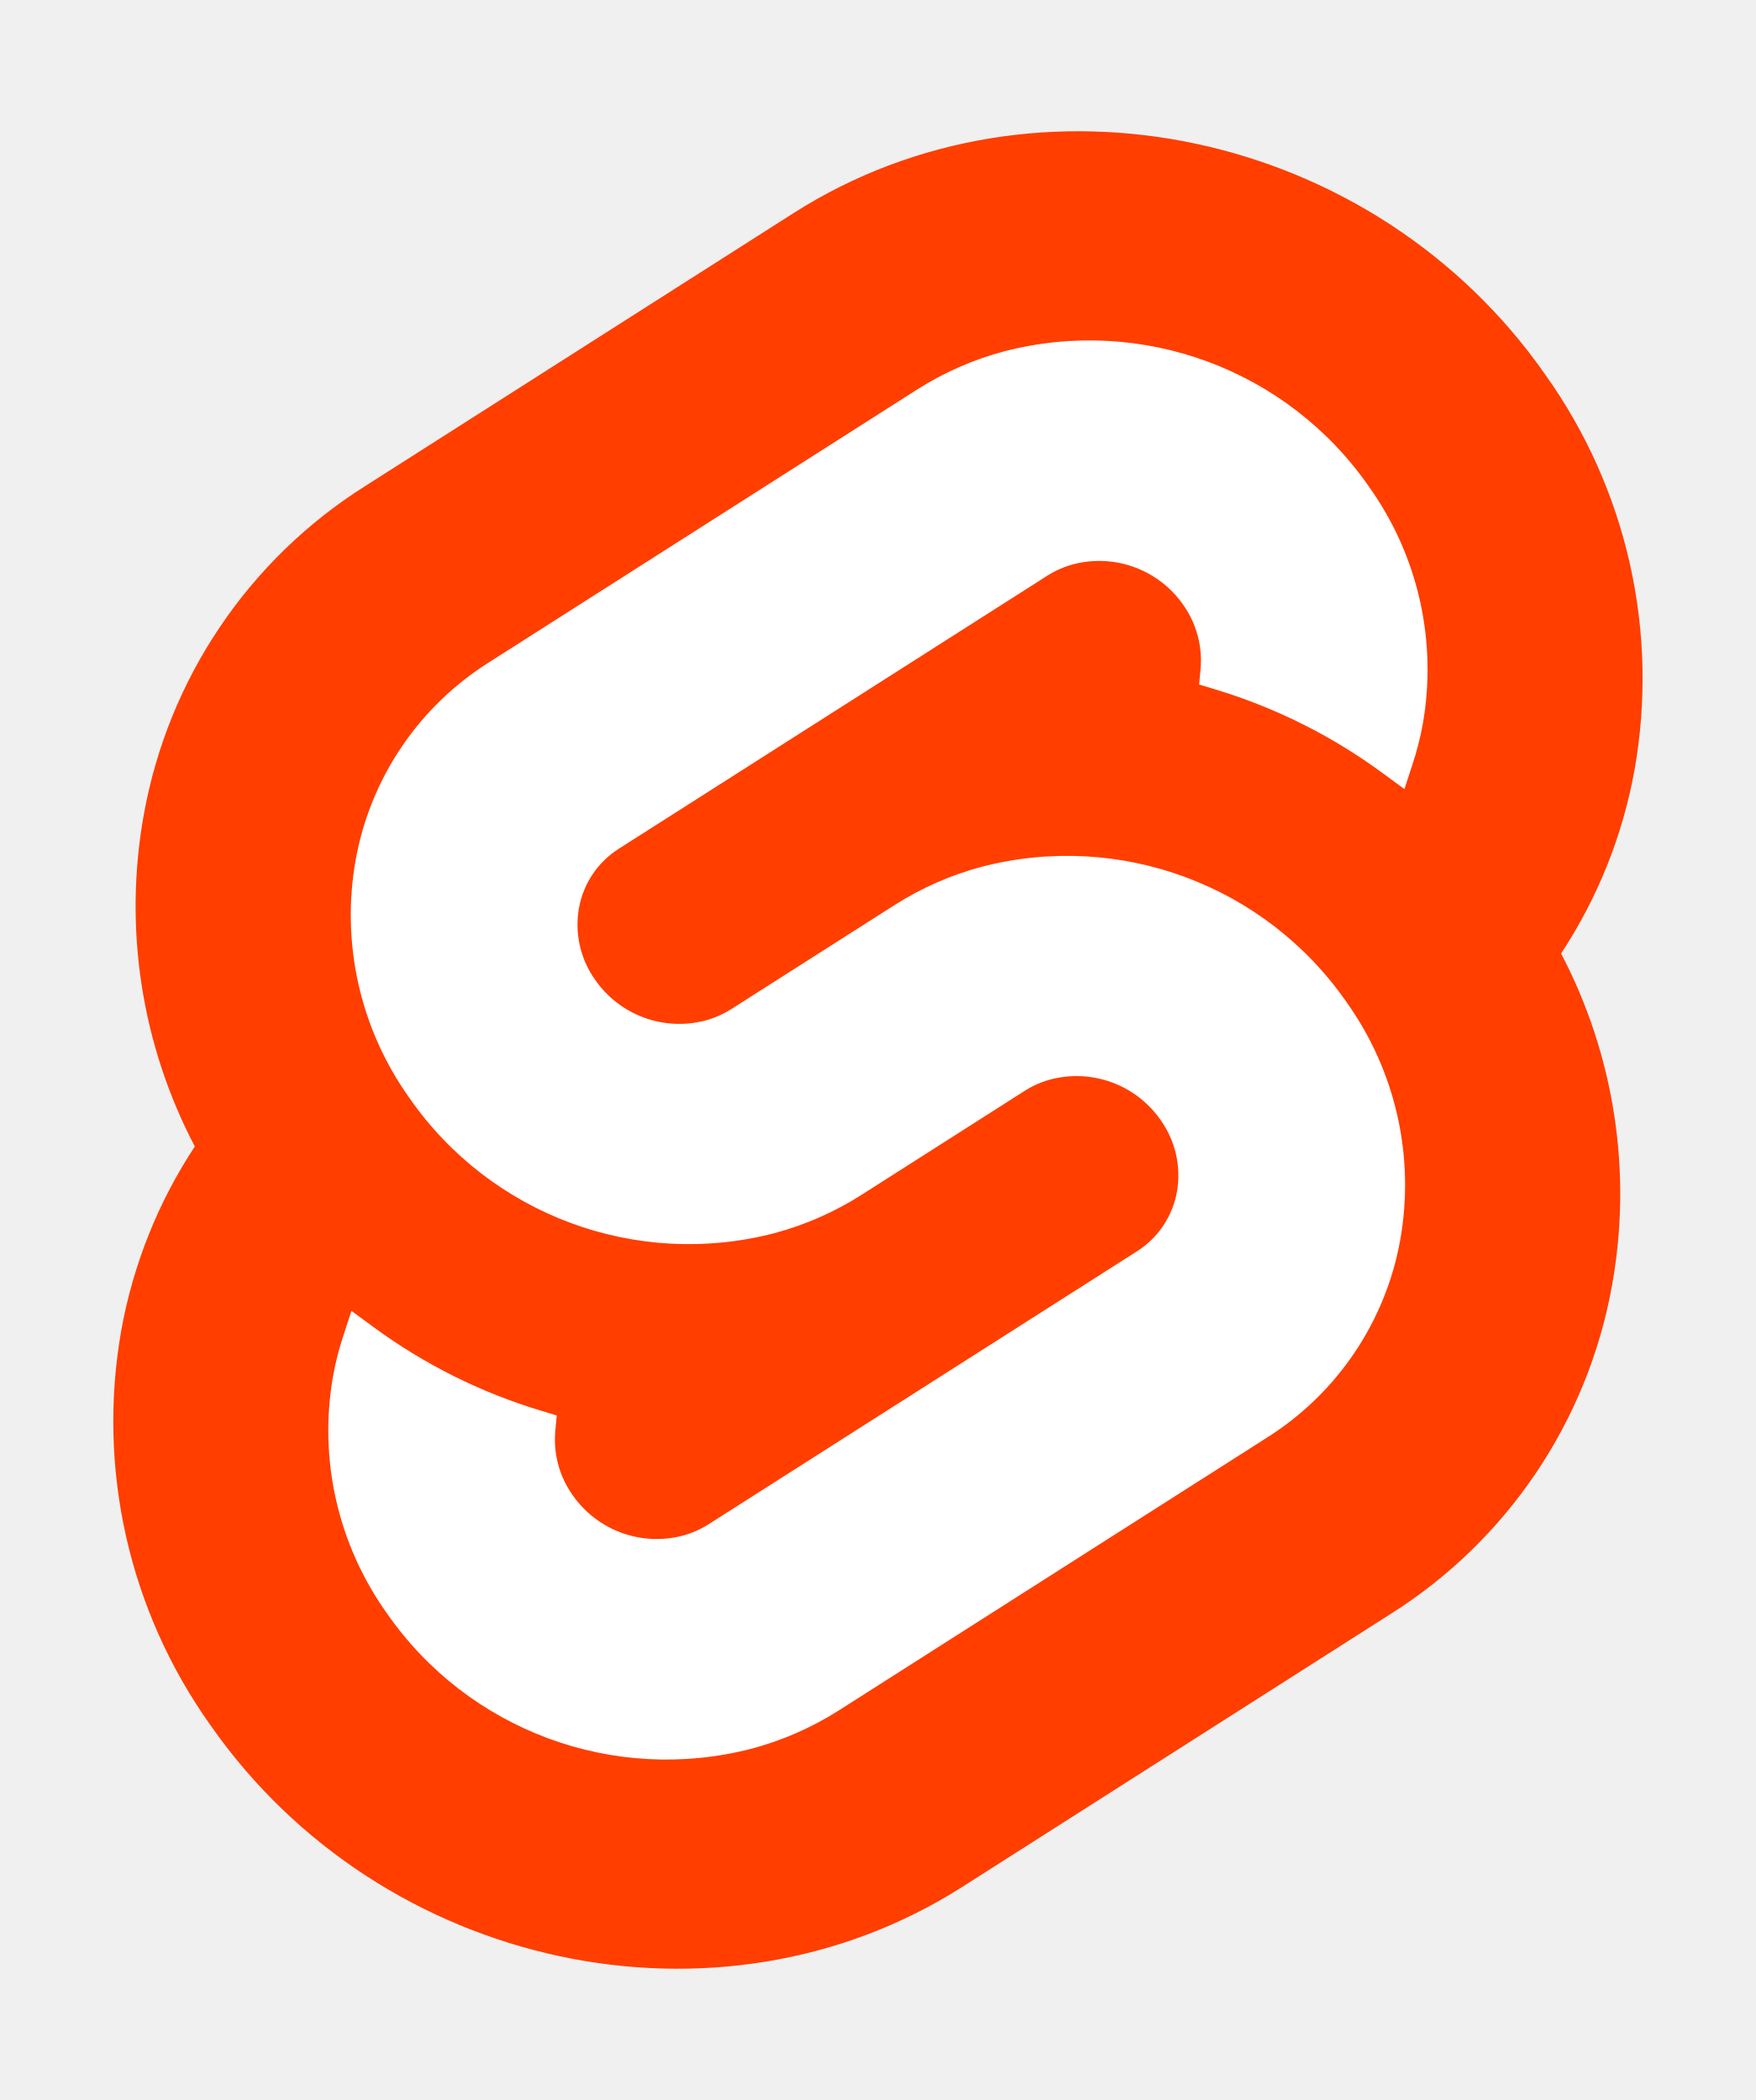
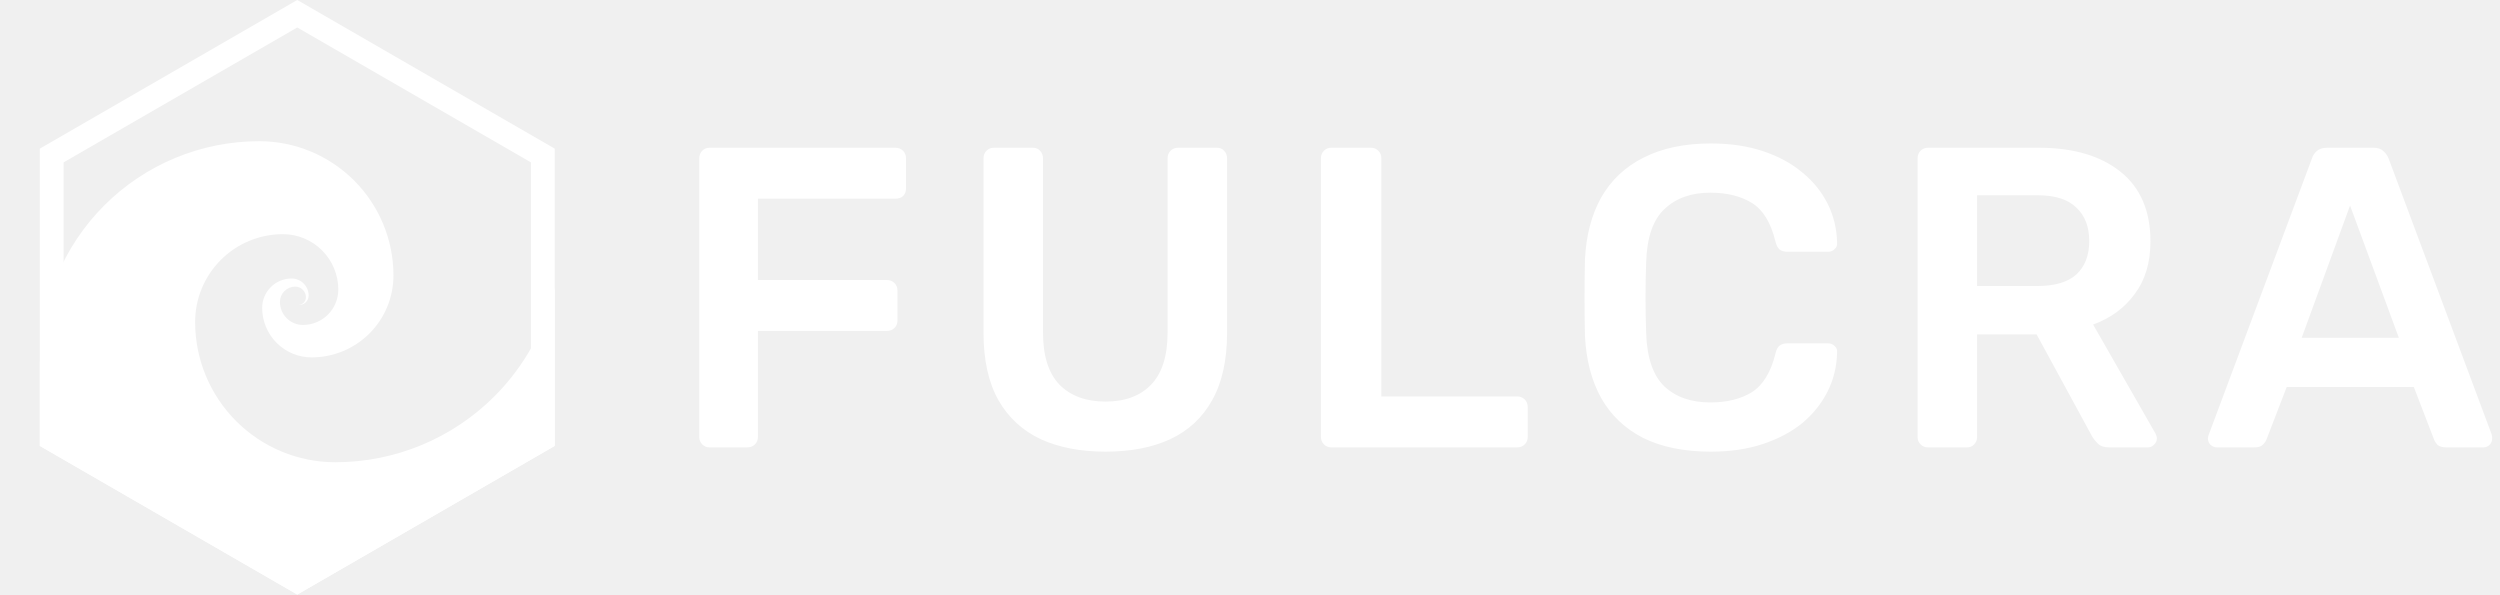
- <svg xmlns="http://www.w3.org/2000/svg" width="107" height="128" viewBox="0 0 107 128">
-   <path d="M94.157 22.819c-10.4-14.885-30.94-19.297-45.792-9.835L22.282 29.608A29.92 29.92 0 0 0 8.764 49.65a31.5 31.5 0 0 0 3.108 20.231 30 30 0 0 0-4.477 11.183 31.9 31.9 0 0 0 5.448 24.116c10.402 14.887 30.942 19.297 45.791 9.835l26.083-16.624A29.92 29.92 0 0 0 98.235 78.35a31.53 31.53 0 0 0-3.105-20.232 30 30 0 0 0 4.474-11.182 31.88 31.88 0 0 0-5.447-24.116" style="fill:#ff3e00" />
-   <path d="M45.817 106.582a20.72 20.72 0 0 1-22.237-8.243 19.17 19.17 0 0 1-3.277-14.503 18 18 0 0 1 .624-2.435l.49-1.498 1.337.981a33.6 33.6 0 0 0 10.203 5.098l.97.294-.09.968a5.85 5.85 0 0 0 1.052 3.878 6.24 6.24 0 0 0 6.695 2.485 5.8 5.8 0 0 0 1.603-.704L69.27 76.28a5.43 5.43 0 0 0 2.45-3.631 5.8 5.8 0 0 0-.987-4.371 6.24 6.24 0 0 0-6.698-2.487 5.7 5.7 0 0 0-1.6.704l-9.953 6.345a19 19 0 0 1-5.296 2.326 20.72 20.72 0 0 1-22.237-8.243 19.17 19.17 0 0 1-3.277-14.502 17.99 17.99 0 0 1 8.13-12.052l26.081-16.623a19 19 0 0 1 5.3-2.329 20.72 20.72 0 0 1 22.237 8.243 19.17 19.17 0 0 1 3.277 14.503 18 18 0 0 1-.624 2.435l-.49 1.498-1.337-.98a33.6 33.6 0 0 0-10.203-5.1l-.97-.294.09-.968a5.86 5.86 0 0 0-1.052-3.878 6.24 6.24 0 0 0-6.696-2.485 5.8 5.8 0 0 0-1.602.704L37.73 51.72a5.42 5.42 0 0 0-2.449 3.63 5.79 5.79 0 0 0 .986 4.372 6.24 6.24 0 0 0 6.698 2.486 5.8 5.8 0 0 0 1.602-.704l9.952-6.342a19 19 0 0 1 5.295-2.328 20.72 20.72 0 0 1 22.237 8.242 19.17 19.17 0 0 1 3.277 14.503 18 18 0 0 1-8.13 12.053l-26.081 16.622a19 19 0 0 1-5.3 2.328" style="fill:#fff" />
+ <svg xmlns="http://www.w3.org/2000/svg" width="1682" height="400" viewBox="0 0 1682 400" fill="none">
+   <path d="M477.376 301C475.456 301 473.824 300.328 472.48 298.984C471.136 297.64 470.464 296.008 470.464 294.088V106.6C470.464 104.488 471.136 102.76 472.48 101.416C473.824 100.072 475.456 99.4 477.376 99.4H602.368C604.48 99.4 606.208 100.072 607.552 101.416C608.896 102.76 609.568 104.488 609.568 106.6V126.76C609.568 128.872 608.896 130.6 607.552 131.944C606.208 133.096 604.48 133.672 602.368 133.672H509.92V188.392H596.608C598.72 188.392 600.448 189.064 601.792 190.408C603.136 191.752 603.808 193.48 603.808 195.592V215.752C603.808 217.672 603.136 219.304 601.792 220.648C600.448 221.992 598.72 222.664 596.608 222.664H509.92V294.088C509.92 296.008 509.248 297.64 507.904 298.984C506.56 300.328 504.832 301 502.72 301H477.376ZM743.785 303.88C727.081 303.88 712.585 301.096 700.297 295.528C688.009 289.768 678.505 281.032 671.785 269.32C665.065 257.416 661.705 242.248 661.705 223.816V106.6C661.705 104.488 662.377 102.76 663.721 101.416C665.065 100.072 666.697 99.4 668.617 99.4H694.825C696.937 99.4 698.569 100.072 699.721 101.416C701.065 102.76 701.737 104.488 701.737 106.6V223.816C701.737 239.56 705.481 251.272 712.969 258.952C720.457 266.44 730.729 270.184 743.785 270.184C756.841 270.184 767.017 266.44 774.313 258.952C781.801 251.272 785.545 239.56 785.545 223.816V106.6C785.545 104.488 786.217 102.76 787.561 101.416C788.905 100.072 790.633 99.4 792.745 99.4H818.665C820.777 99.4 822.409 100.072 823.561 101.416C824.905 102.76 825.577 104.488 825.577 106.6V223.816C825.577 242.248 822.217 257.416 815.497 269.32C808.969 281.032 799.561 289.768 787.273 295.528C775.177 301.096 760.681 303.88 743.785 303.88ZM895.657 301C893.737 301 892.105 300.328 890.761 298.984C889.417 297.64 888.745 296.008 888.745 294.088V106.312C888.745 104.392 889.417 102.76 890.761 101.416C892.105 100.072 893.737 99.4 895.657 99.4H922.441C924.361 99.4 925.993 100.072 927.337 101.416C928.681 102.76 929.353 104.392 929.353 106.312V266.728H1020.65C1022.76 266.728 1024.49 267.4 1025.83 268.744C1027.18 270.088 1027.85 271.816 1027.85 273.928V294.088C1027.85 296.008 1027.18 297.64 1025.83 298.984C1024.49 300.328 1022.76 301 1020.65 301H895.657ZM1151.04 303.88C1133.18 303.88 1118.01 300.808 1105.53 294.664C1093.24 288.328 1083.84 279.4 1077.31 267.88C1070.78 256.168 1067.13 242.152 1066.36 225.832C1066.17 217.96 1066.08 209.512 1066.08 200.488C1066.08 191.464 1066.17 182.824 1066.36 174.568C1067.13 158.44 1070.78 144.52 1077.31 132.808C1084.03 121.096 1093.53 112.168 1105.82 106.024C1118.3 99.688 1133.37 96.52 1151.04 96.52C1164.09 96.52 1175.8 98.248 1186.17 101.704C1196.54 105.16 1205.37 109.96 1212.67 116.104C1219.96 122.056 1225.63 129.064 1229.66 137.128C1233.69 145.192 1235.8 153.928 1236 163.336C1236.19 165.064 1235.61 166.504 1234.27 167.656C1233.12 168.808 1231.68 169.384 1229.95 169.384H1202.59C1200.48 169.384 1198.75 168.904 1197.4 167.944C1196.06 166.792 1195.1 164.968 1194.52 162.472C1191.45 149.8 1186.17 141.16 1178.68 136.552C1171.2 131.944 1161.88 129.64 1150.75 129.64C1137.88 129.64 1127.61 133.288 1119.93 140.584C1112.25 147.688 1108.12 159.496 1107.55 176.008C1106.97 191.752 1106.97 207.88 1107.55 224.392C1108.12 240.904 1112.25 252.808 1119.93 260.104C1127.61 267.208 1137.88 270.76 1150.75 270.76C1161.88 270.76 1171.2 268.456 1178.68 263.848C1186.17 259.048 1191.45 250.408 1194.52 237.928C1195.1 235.24 1196.06 233.416 1197.4 232.456C1198.75 231.496 1200.48 231.016 1202.59 231.016H1229.95C1231.68 231.016 1233.12 231.592 1234.27 232.744C1235.61 233.896 1236.19 235.336 1236 237.064C1235.8 246.472 1233.69 255.208 1229.66 263.272C1225.63 271.336 1219.96 278.44 1212.67 284.584C1205.37 290.536 1196.54 295.24 1186.17 298.696C1175.8 302.152 1164.09 303.88 1151.04 303.88ZM1297.06 301C1295.14 301 1293.51 300.328 1292.17 298.984C1290.82 297.64 1290.15 296.008 1290.15 294.088V106.6C1290.15 104.488 1290.82 102.76 1292.17 101.416C1293.51 100.072 1295.14 99.4 1297.06 99.4H1371.66C1394.89 99.4 1413.22 104.776 1426.66 115.528C1440.1 126.28 1446.82 141.928 1446.82 162.472C1446.82 176.68 1443.27 188.488 1436.17 197.896C1429.26 207.304 1419.94 214.12 1408.23 218.344L1450.28 291.784C1450.86 292.936 1451.14 293.992 1451.14 294.952C1451.14 296.68 1450.47 298.12 1449.13 299.272C1447.98 300.424 1446.63 301 1445.1 301H1418.89C1415.62 301 1413.13 300.136 1411.4 298.408C1409.67 296.68 1408.33 294.952 1407.37 293.224L1370.22 224.968H1330.18V294.088C1330.18 296.008 1329.51 297.64 1328.17 298.984C1327.02 300.328 1325.38 301 1323.27 301H1297.06ZM1330.18 192.424H1370.79C1382.5 192.424 1391.24 189.832 1397 184.648C1402.76 179.272 1405.64 171.784 1405.64 162.184C1405.64 152.584 1402.76 145.096 1397 139.72C1391.43 134.152 1382.7 131.368 1370.79 131.368H1330.18V192.424ZM1491.55 301C1490.01 301 1488.57 300.424 1487.23 299.272C1486.08 298.12 1485.5 296.68 1485.5 294.952C1485.5 294.184 1485.69 293.32 1486.08 292.36L1555.48 106.6C1556.06 104.68 1557.12 103.048 1558.65 101.704C1560.38 100.168 1562.68 99.4 1565.56 99.4H1596.96C1599.84 99.4 1602.04 100.168 1603.58 101.704C1605.12 103.048 1606.27 104.68 1607.04 106.6L1676.44 292.36C1676.64 293.32 1676.73 294.184 1676.73 294.952C1676.73 296.68 1676.16 298.12 1675 299.272C1673.85 300.424 1672.51 301 1670.97 301H1645.92C1643.23 301 1641.21 300.424 1639.87 299.272C1638.72 297.928 1637.95 296.68 1637.56 295.528L1624.03 260.392H1538.49L1524.96 295.528C1524.57 296.68 1523.71 297.928 1522.36 299.272C1521.21 300.424 1519.29 301 1516.6 301H1491.55ZM1548.57 227.272H1613.95L1581.12 138.28L1548.57 227.272Z" fill="white" />
+   <path d="M34.795 104.619L200 9.238L365.205 104.619V295.381L200 390.762L34.795 295.381V104.619Z" stroke="white" stroke-width="16" />
+   <path d="M373.205 193.247C366.914 220.822 352.97 246.32 332.66 266.64C304.269 295.043 265.763 311 225.612 311C200.593 311 176.6 301.057 158.91 283.359C141.219 265.661 131.281 241.657 131.281 216.629C131.281 200.959 137.503 185.931 148.578 174.851C159.654 163.771 174.676 157.546 190.339 157.546C200.225 157.546 209.705 161.474 216.695 168.467C223.685 175.46 227.611 184.944 227.611 194.834C227.611 201.144 225.105 207.196 220.645 211.659C216.184 216.121 210.134 218.629 203.826 218.629C201.792 218.629 199.778 218.228 197.899 217.449C196.02 216.671 194.313 215.53 192.875 214.091C191.437 212.652 190.296 210.944 189.518 209.065C188.74 207.185 188.339 205.171 188.339 203.137C188.339 201.784 188.606 200.444 189.123 199.194C189.641 197.944 190.399 196.808 191.356 195.852C192.312 194.895 193.447 194.136 194.697 193.618C195.946 193.1 197.286 192.834 198.638 192.834C199.582 192.834 200.517 193.02 201.389 193.381C202.261 193.742 203.054 194.272 203.721 194.94C204.388 195.607 204.918 196.4 205.279 197.272C205.64 198.144 205.826 199.079 205.826 200.023C205.826 201.379 205.287 202.679 204.328 203.638C203.414 204.553 202.189 205.085 200.901 205.133C201.053 205.155 201.207 205.166 201.362 205.166C202.189 205.166 203.008 205.003 203.772 204.687C204.536 204.37 205.23 203.906 205.815 203.32C206.4 202.735 206.865 202.04 207.181 201.276C207.498 200.511 207.661 199.691 207.661 198.863C207.661 197.354 207.363 195.86 206.786 194.465C206.209 193.071 205.363 191.804 204.296 190.737C203.229 189.67 201.963 188.823 200.57 188.246C199.176 187.668 197.683 187.371 196.174 187.371C190.927 187.371 185.895 189.457 182.184 193.169C178.473 196.881 176.389 201.916 176.389 207.166C176.389 215.995 179.894 224.462 186.134 230.705C192.374 236.947 200.837 240.454 209.661 240.454C224.263 240.454 238.267 234.651 248.592 224.321C258.918 213.991 264.719 199.98 264.719 185.371C264.719 161.403 255.202 138.416 238.261 121.469C221.321 104.521 198.345 95 174.388 95C135.299 95 97.81 110.535 70.169 138.188C42.529 165.841 27 203.347 27 242.455C27 242.772 26.926 243.071 26.795 243.338V300L200 400L373.205 300V193.247Z" fill="white" />
</svg>
